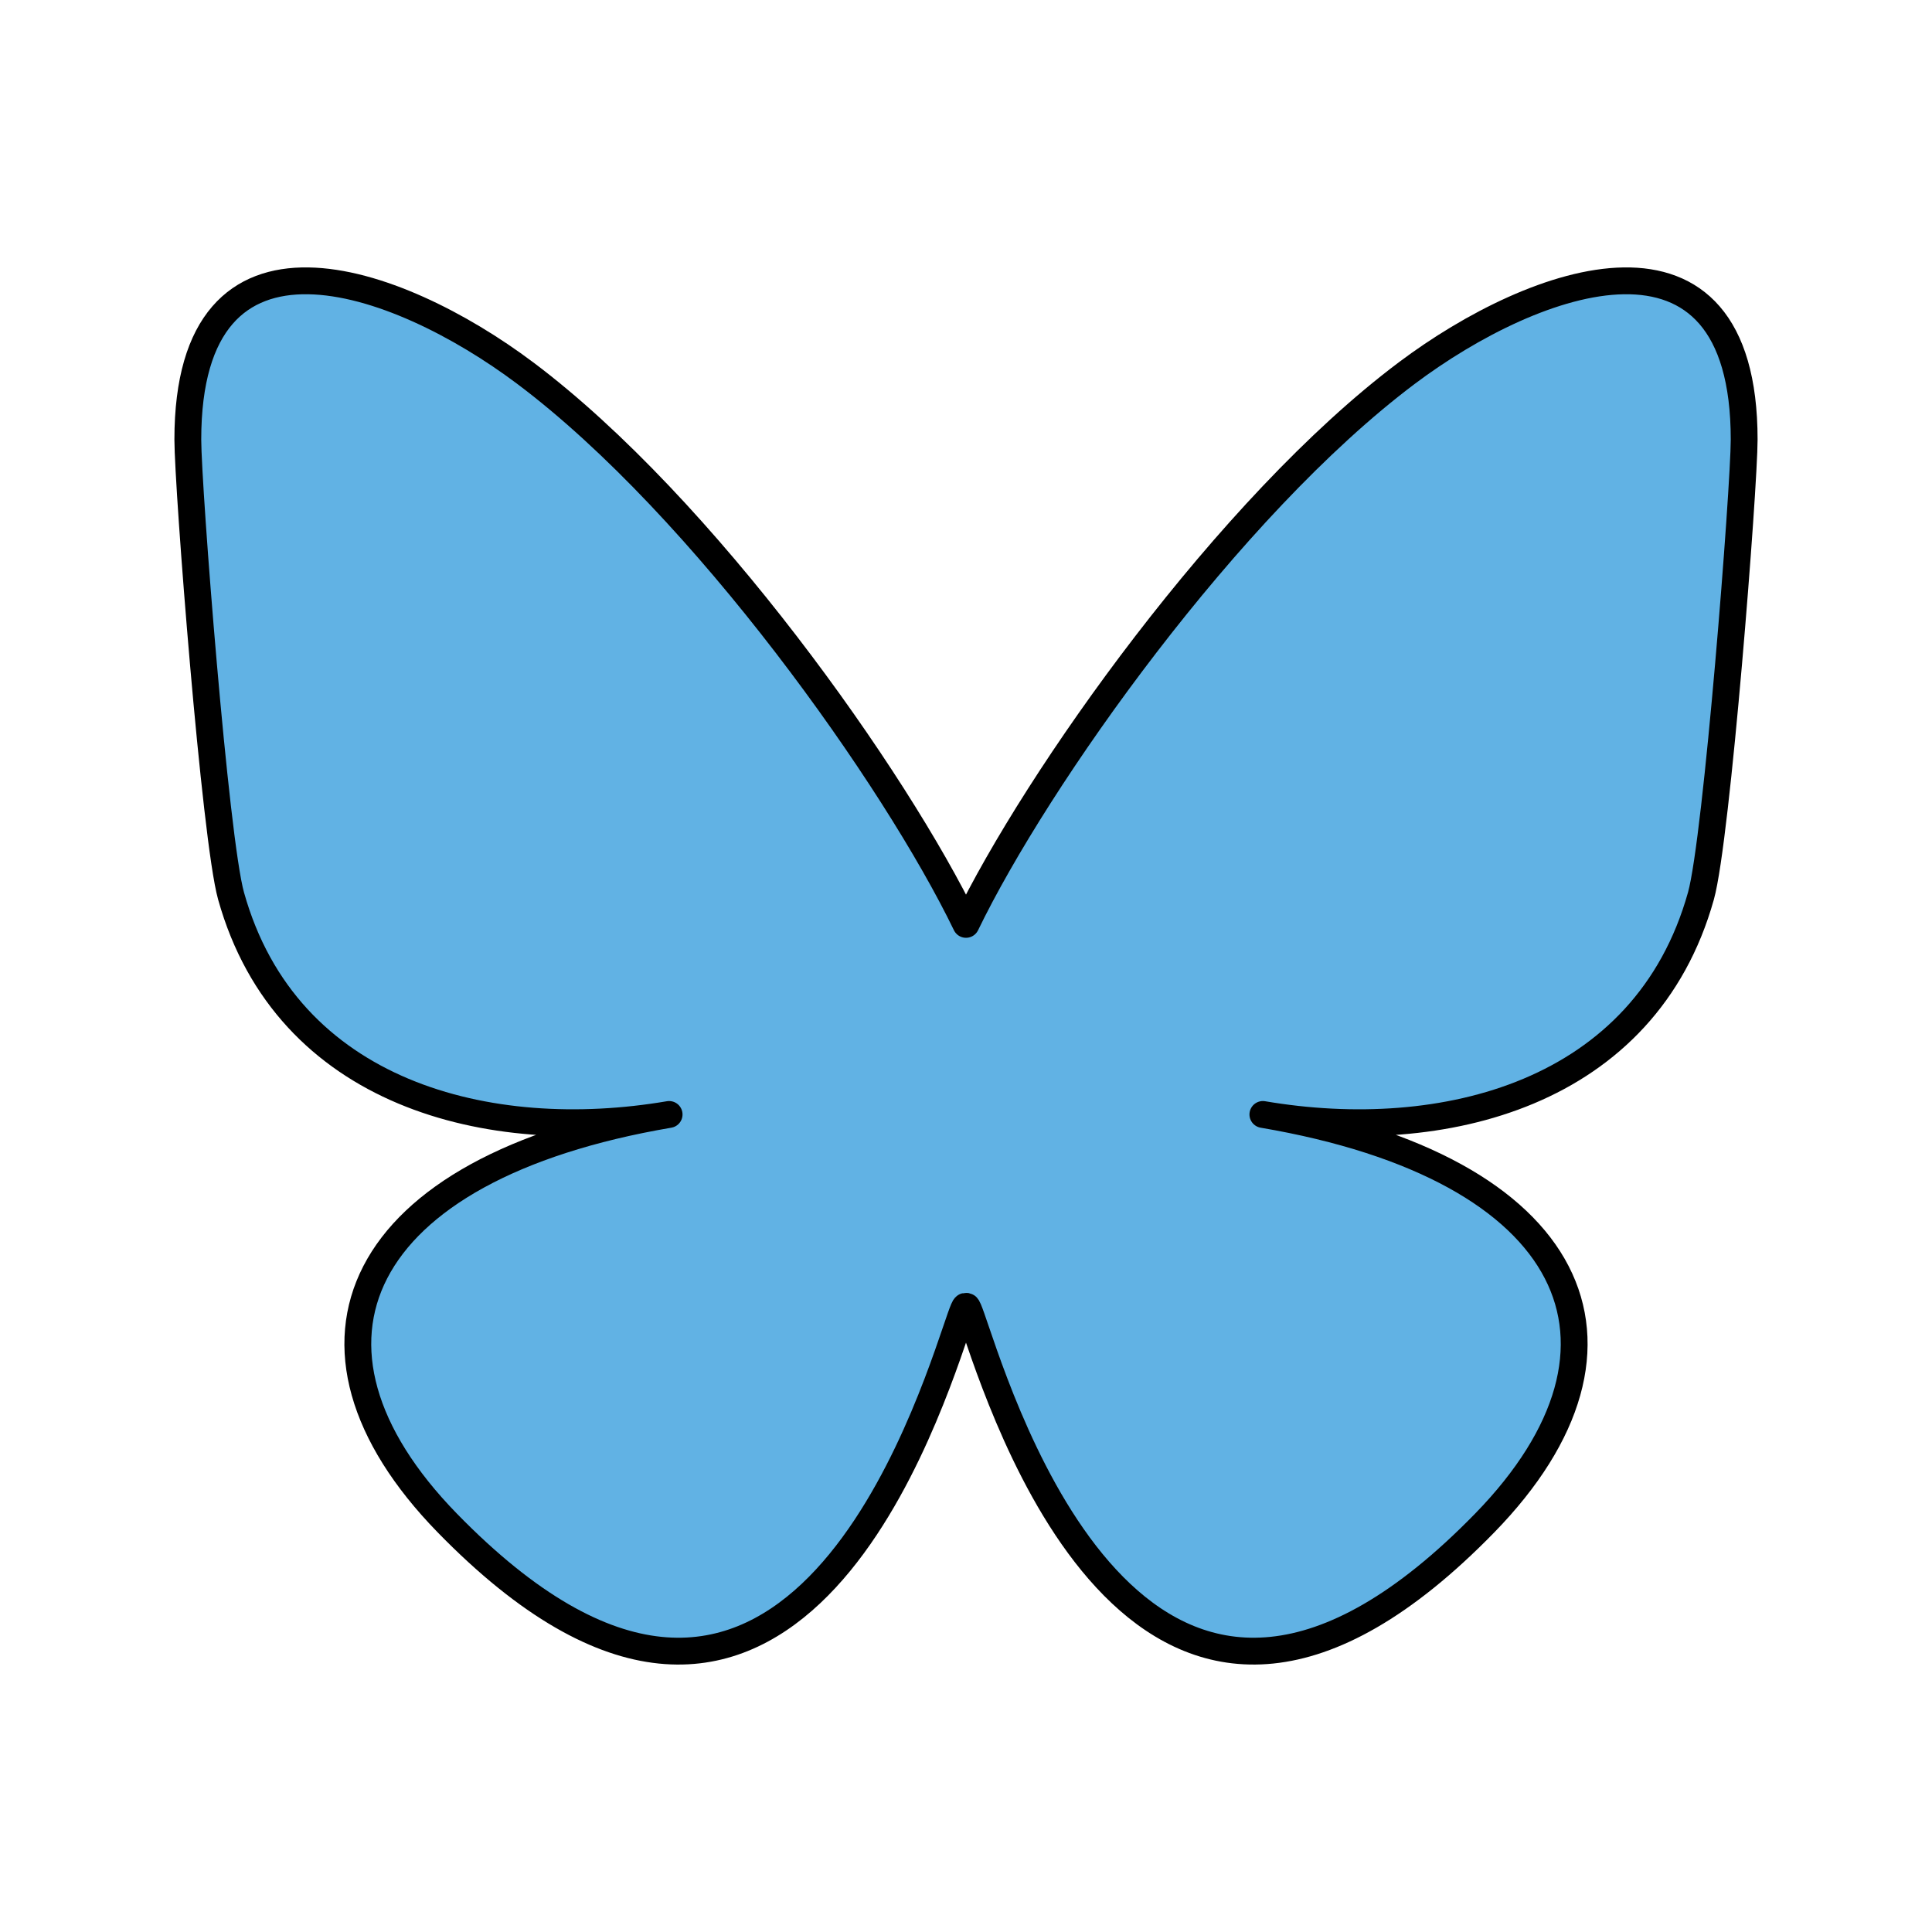
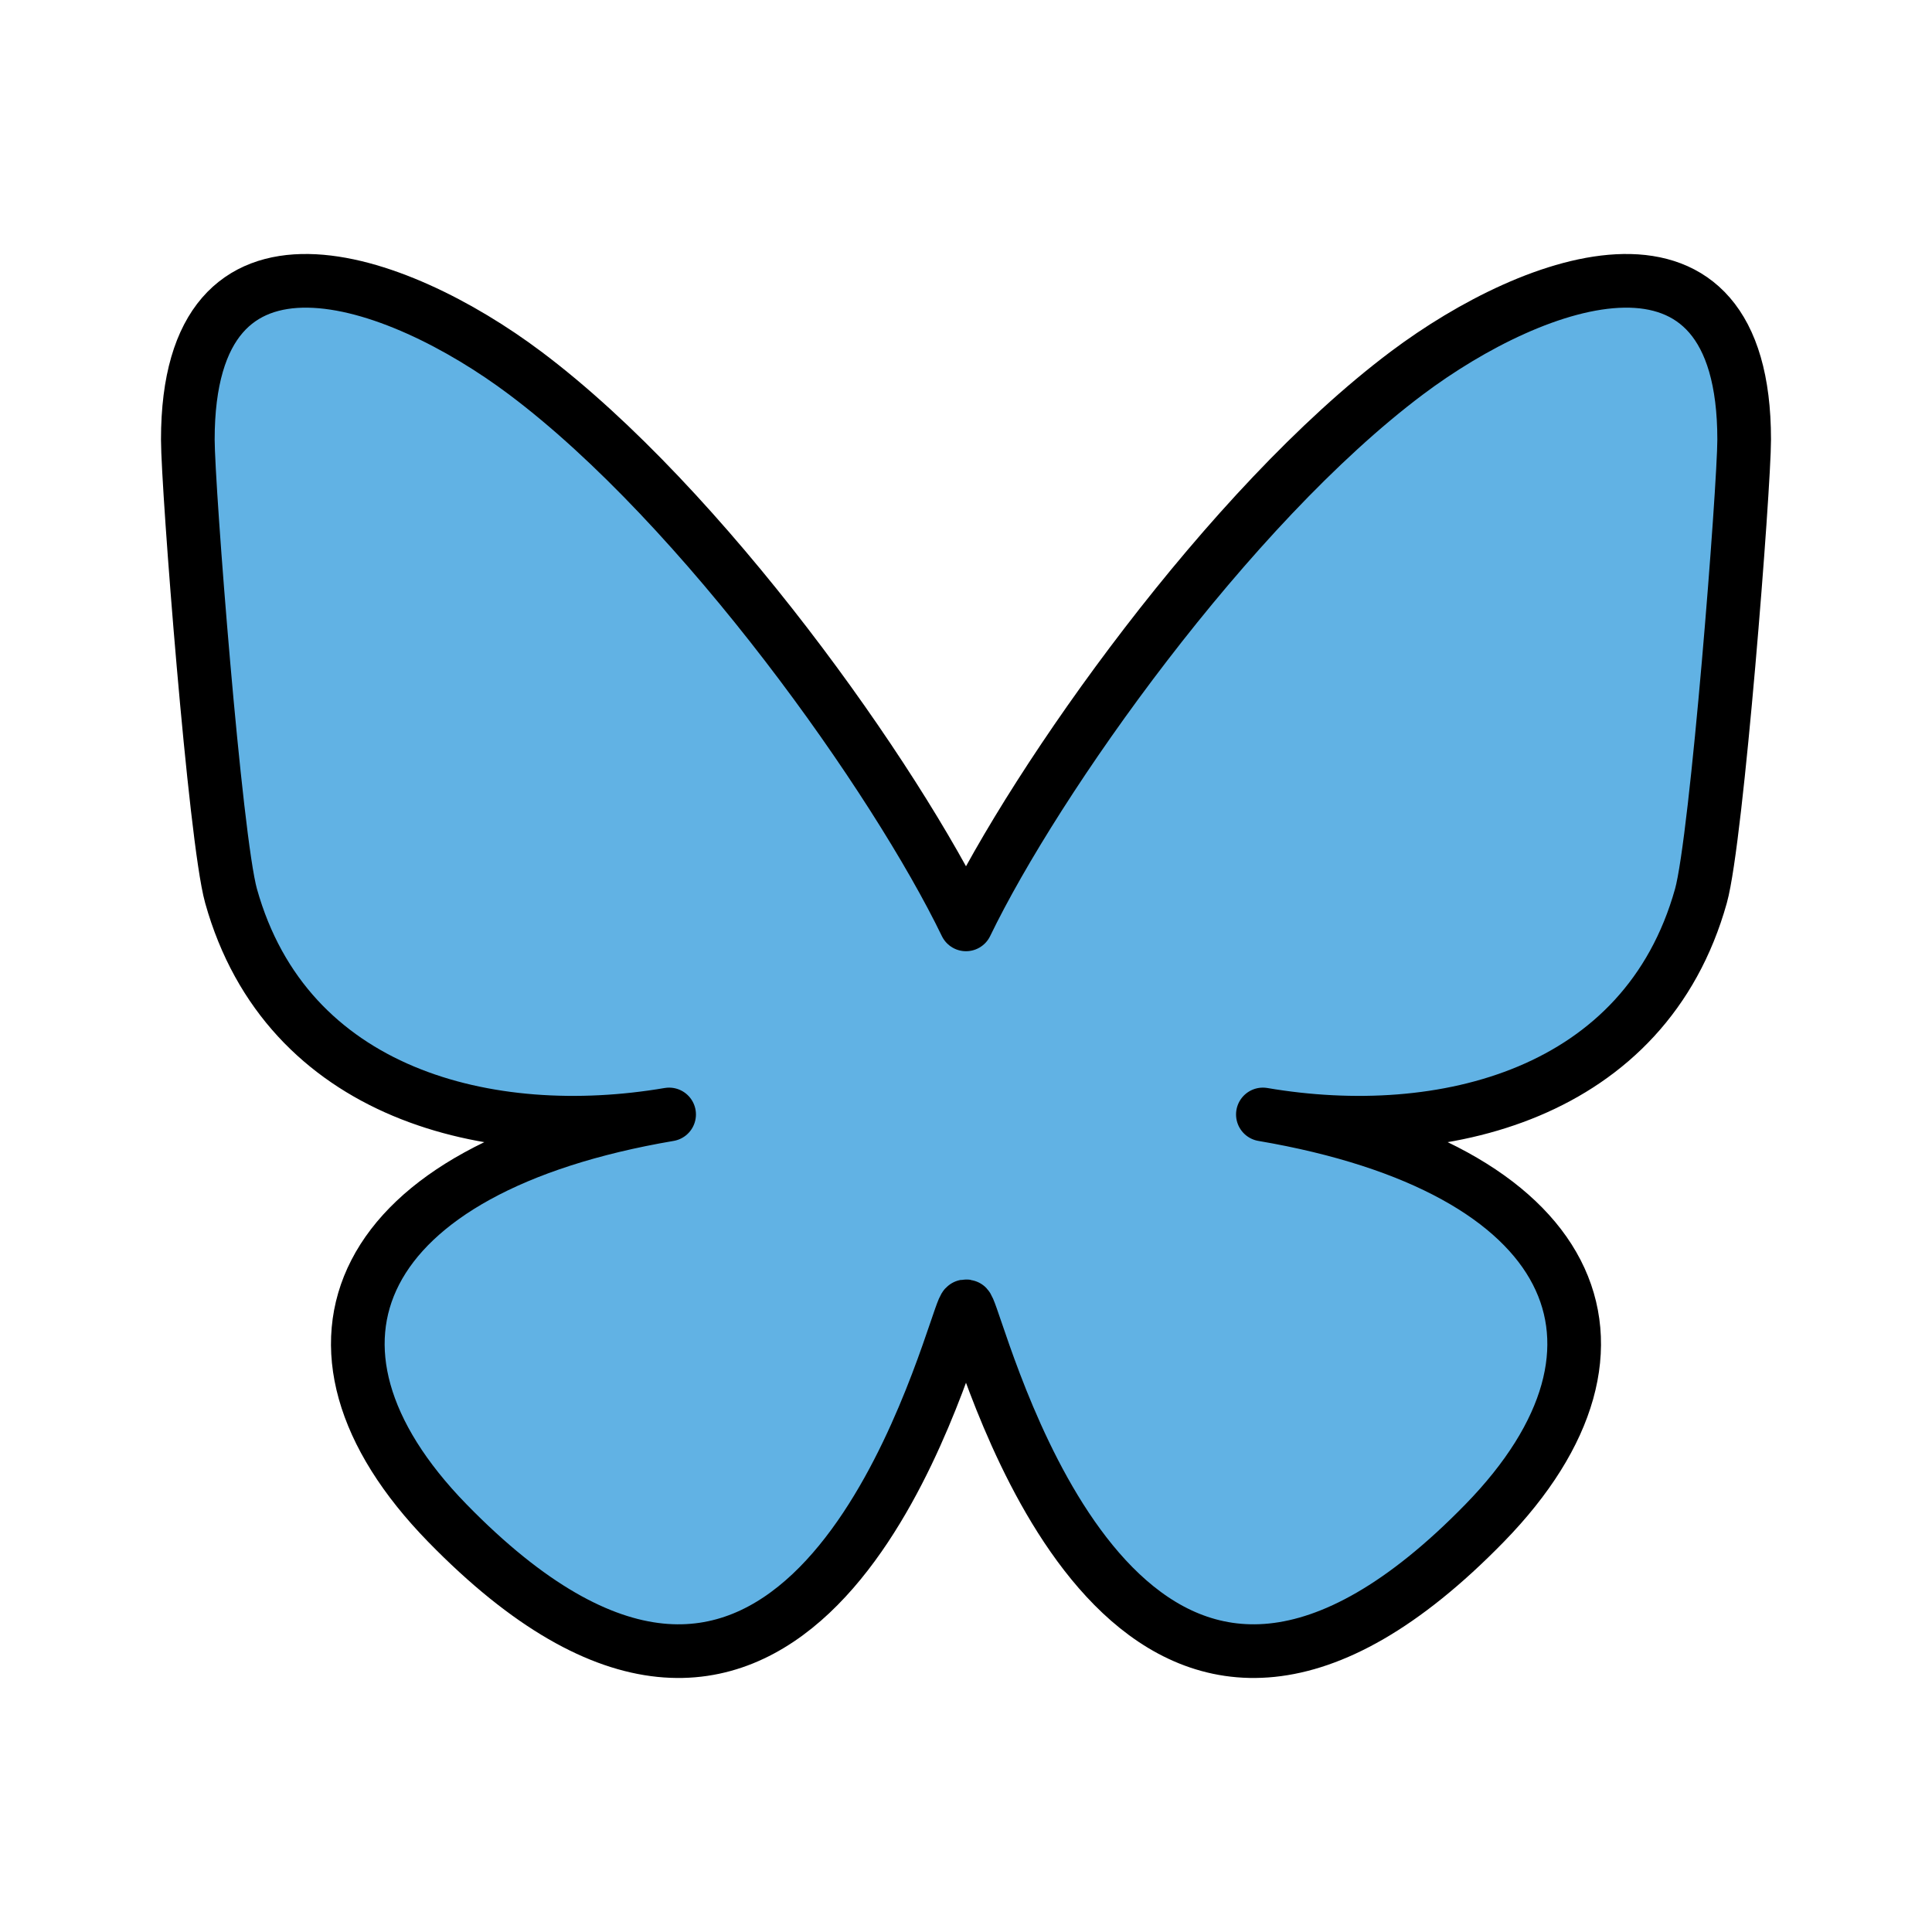
<svg xmlns="http://www.w3.org/2000/svg" id="emoji" viewBox="0 0 72 72" version="1.1">
  <g id="line-supplement" />
  <g id="color">
    <path transform="translate(6,9.5) scale(0.1)" fill="#61B2E4" d="m135.72 44.03c66.496 49.921 138.02 151.14 164.28 205.46 26.262-54.316 97.782-155.54 164.28-205.46 47.98-36.021 125.72-63.892 125.72 24.795 0 17.712-10.155 148.79-16.111 170.07-20.703 73.984-96.144 92.854-163.25 81.433 117.3 19.964 147.14 86.092 82.697 152.22-122.39 125.59-175.91-31.511-189.63-71.766-2.514-7.38-3.69-10.832-3.708-7.896-0.017-2.936-1.194 0.517-3.708 7.896-13.714 40.255-67.233 197.36-189.63 71.766-64.444-66.128-34.605-132.26 82.697-152.22-67.108 11.421-142.55-7.449-163.25-81.433-5.956-21.282-16.111-152.36-16.111-170.07 0-88.687 77.742-60.816 125.72-24.795z" />
  </g>
  <g id="line">
-     <path transform="translate(6,9.5) scale(0.1)" fill="none" stroke="#000" stroke-linecap="round" stroke-linejoin="round" stroke-width="10" d="m135.72 44.03c66.496 49.921 138.02 151.14 164.28 205.46 26.262-54.316 97.782-155.54 164.28-205.46 47.98-36.021 125.72-63.892 125.72 24.795 0 17.712-10.155 148.79-16.111 170.07-20.703 73.984-96.144 92.854-163.25 81.433 117.3 19.964 147.14 86.092 82.697 152.22-122.39 125.59-175.91-31.511-189.63-71.766-2.514-7.38-3.69-10.832-3.708-7.896-0.017-2.936-1.194 0.517-3.708 7.896-13.714 40.255-67.233 197.36-189.63 71.766-64.444-66.128-34.605-132.26 82.697-152.22-67.108 11.421-142.55-7.449-163.25-81.433-5.956-21.282-16.111-152.36-16.111-170.07 0-88.687 77.742-60.816 125.72-24.795z" />
+     <path transform="translate(6,9.5) scale(0.1)" fill="none" stroke="#000" stroke-linecap="round" stroke-linejoin="round" stroke-width="20" d="m135.72 44.03c66.496 49.921 138.02 151.14 164.28 205.46 26.262-54.316 97.782-155.54 164.28-205.46 47.98-36.021 125.72-63.892 125.72 24.795 0 17.712-10.155 148.79-16.111 170.07-20.703 73.984-96.144 92.854-163.25 81.433 117.3 19.964 147.14 86.092 82.697 152.22-122.39 125.59-175.91-31.511-189.63-71.766-2.514-7.38-3.69-10.832-3.708-7.896-0.017-2.936-1.194 0.517-3.708 7.896-13.714 40.255-67.233 197.36-189.63 71.766-64.444-66.128-34.605-132.26 82.697-152.22-67.108 11.421-142.55-7.449-163.25-81.433-5.956-21.282-16.111-152.36-16.111-170.07 0-88.687 77.742-60.816 125.72-24.795z" />
  </g>
</svg>
